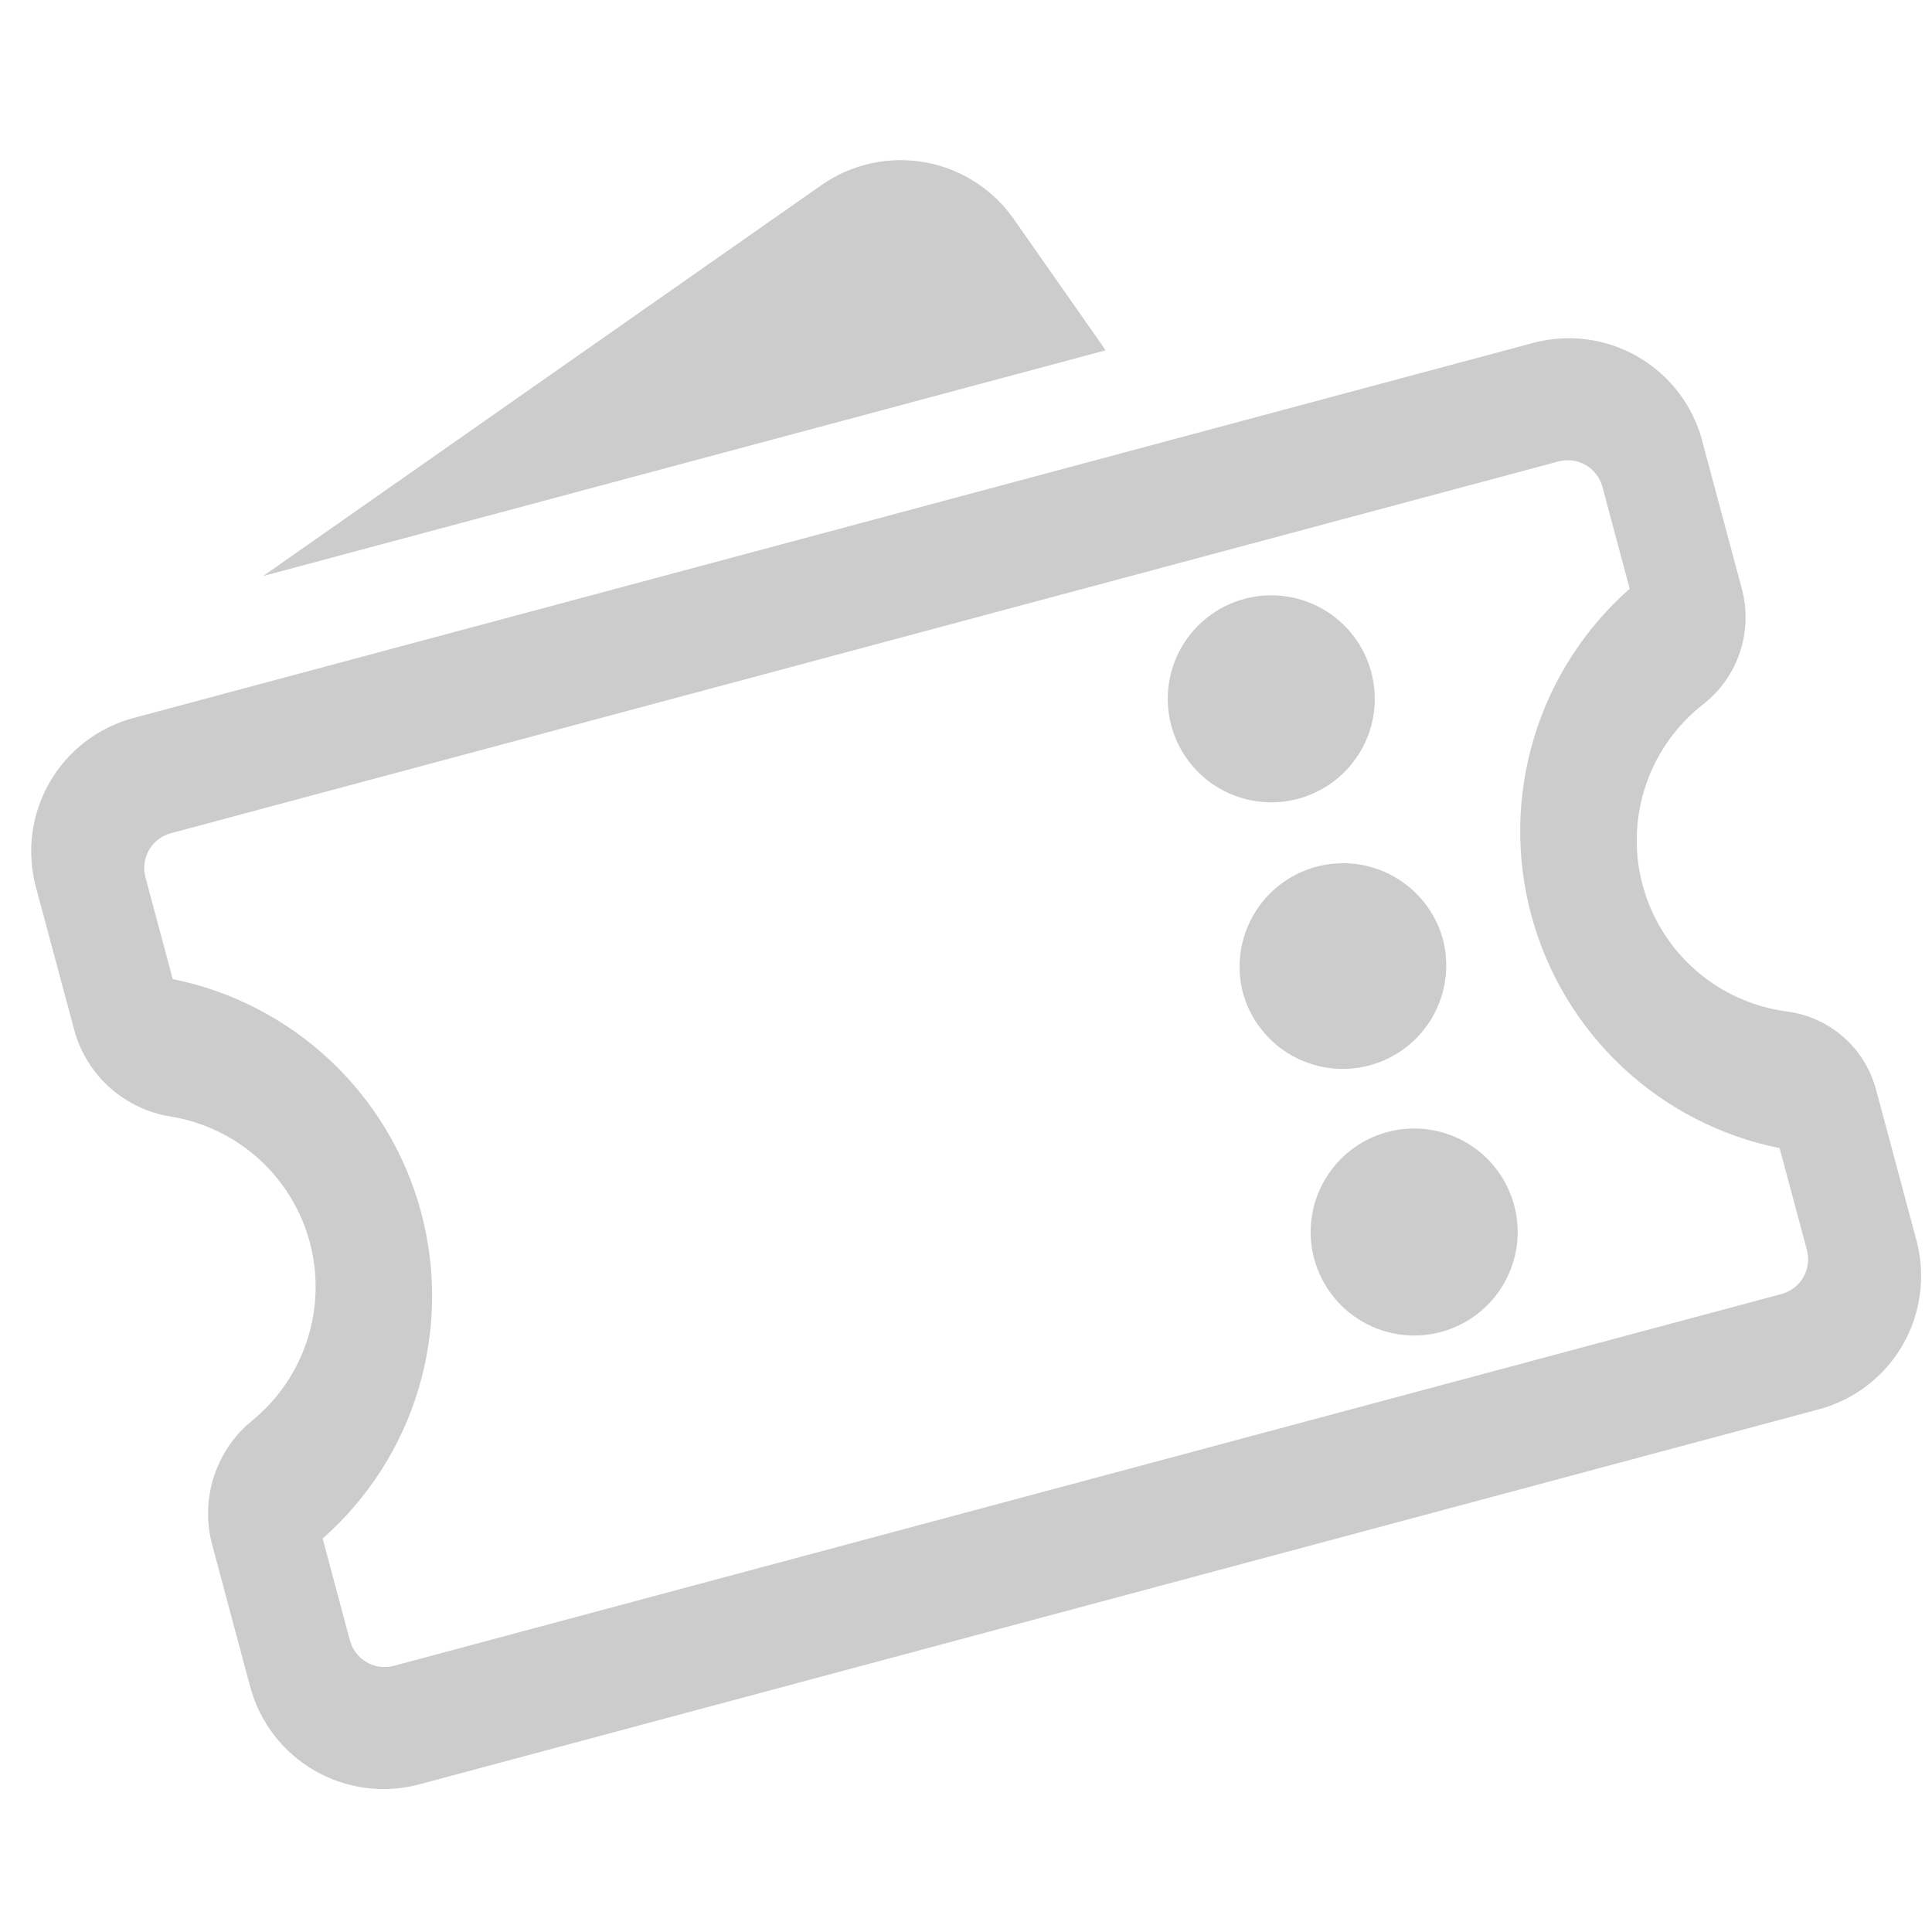
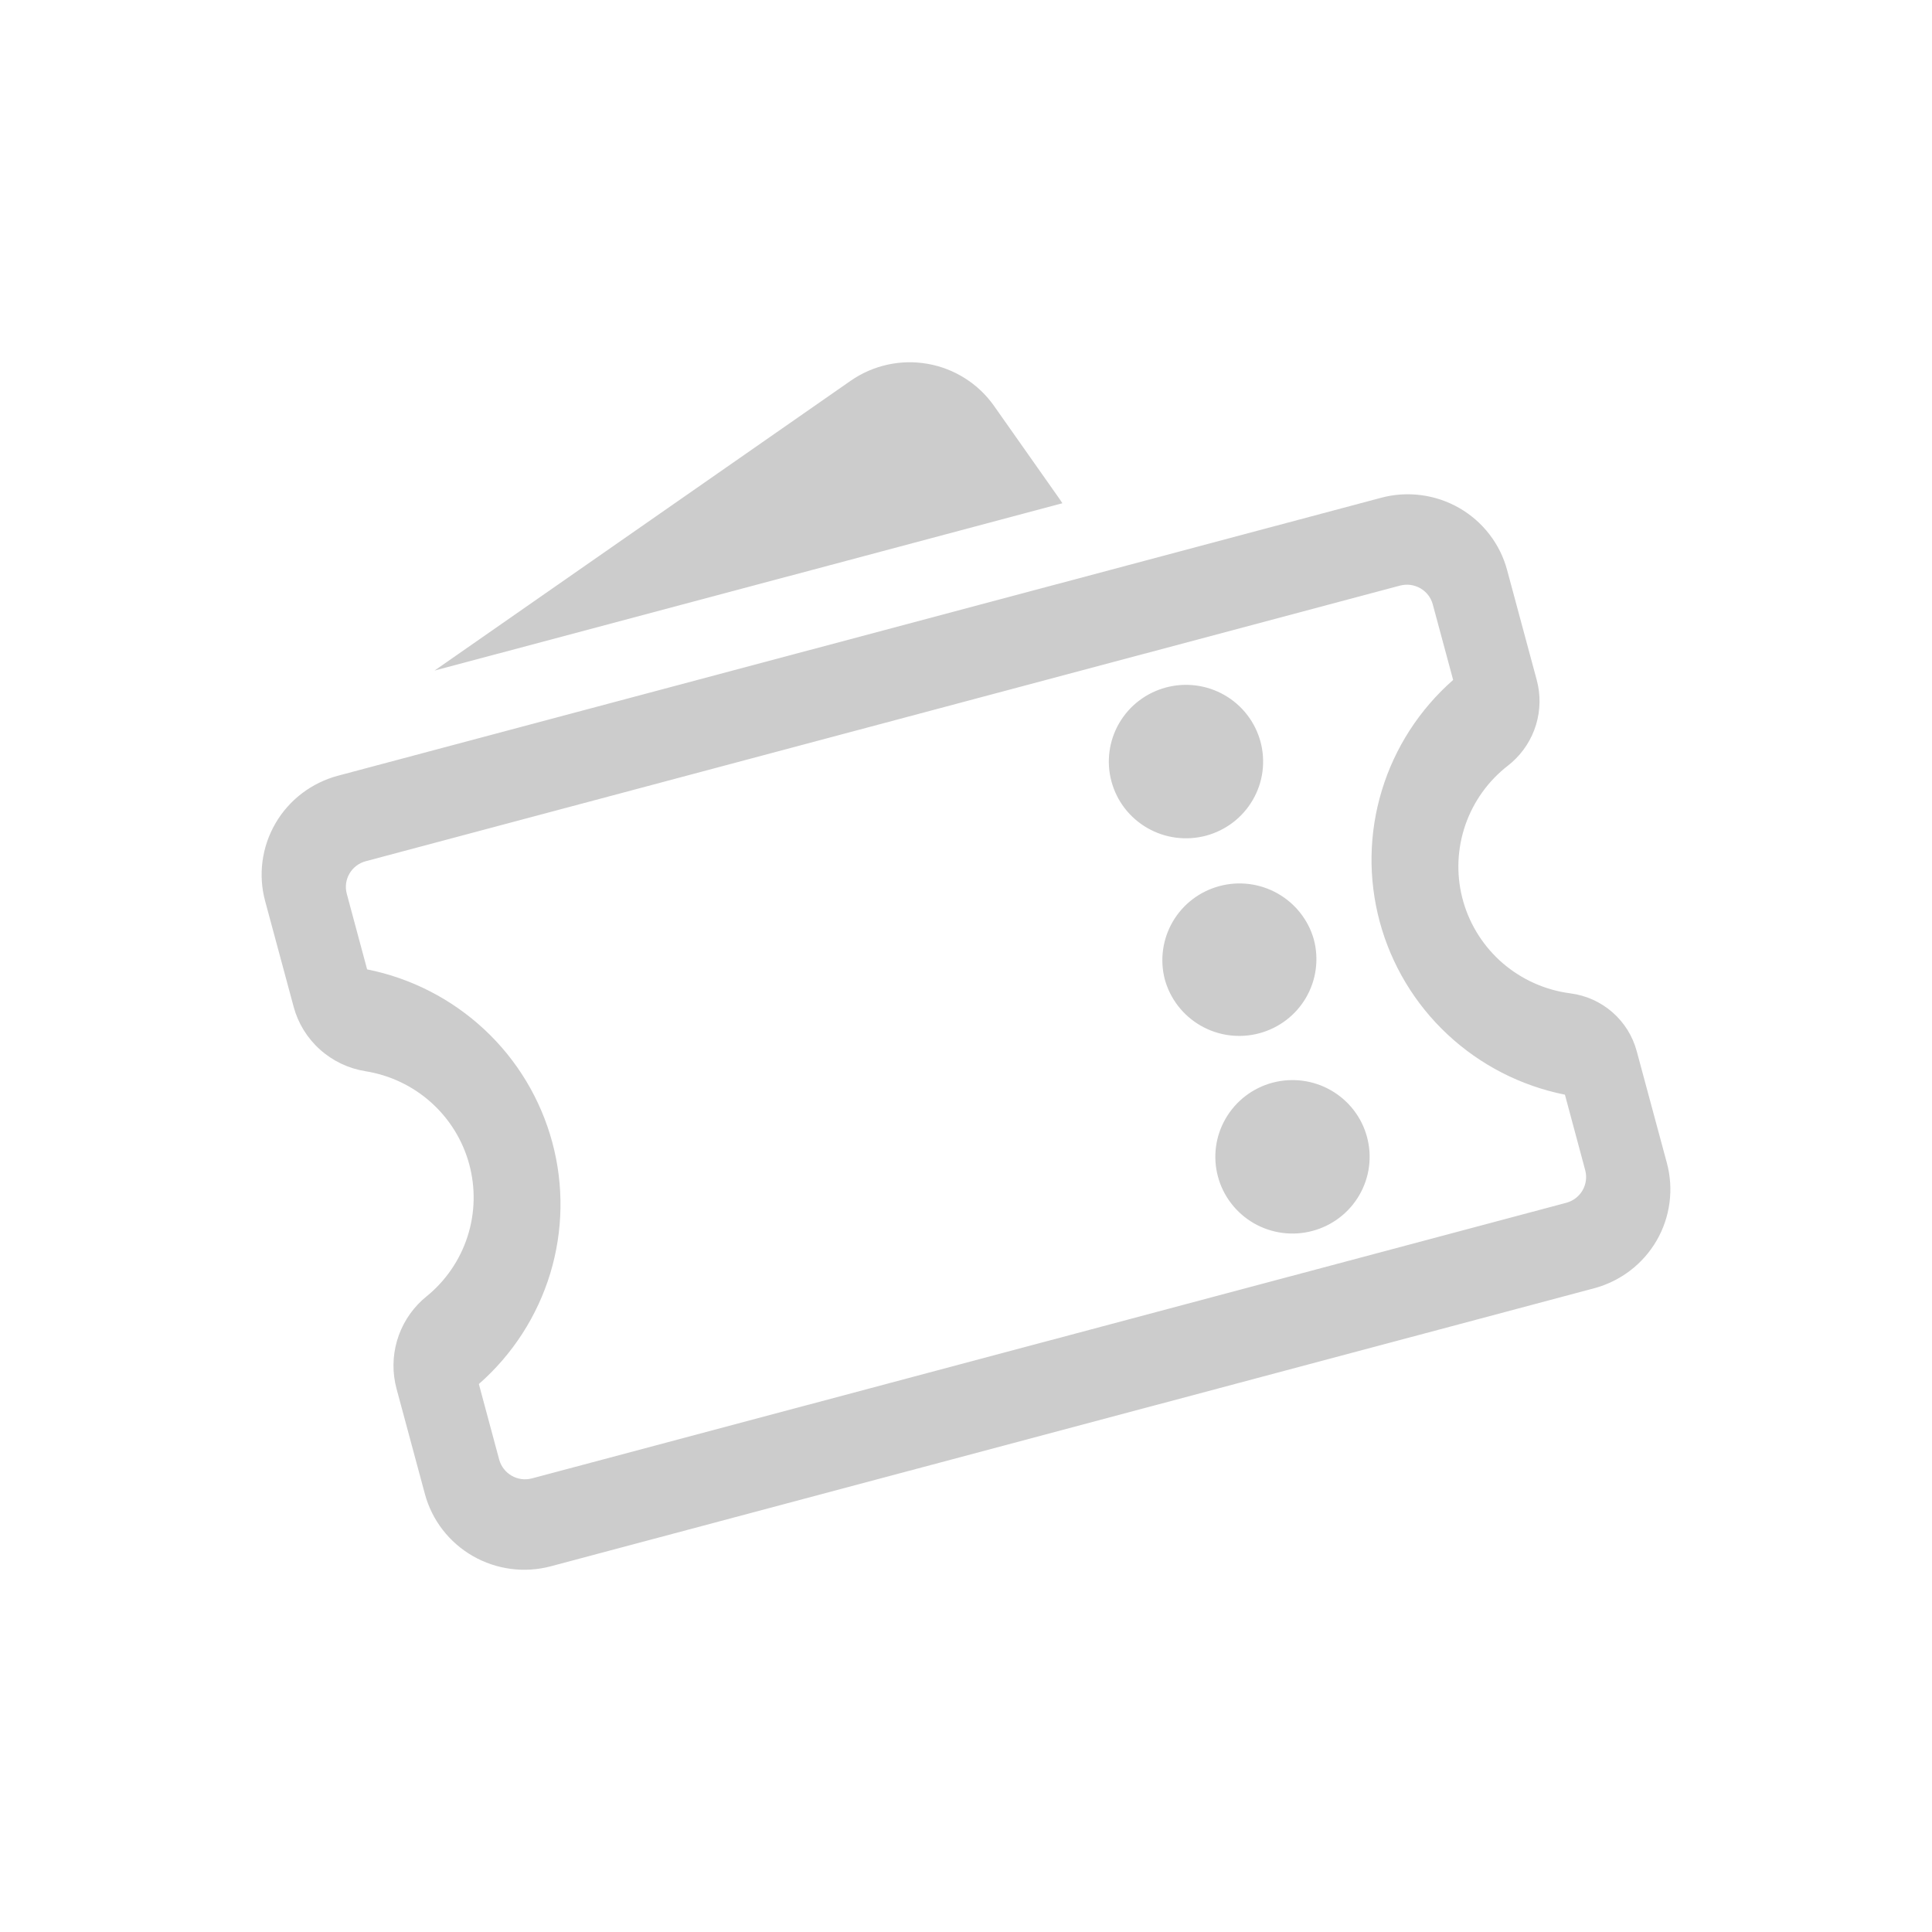
- <svg xmlns="http://www.w3.org/2000/svg" width="32" height="32" viewBox="0 0 32 32" fill="none">
-   <path d="M28.192 7.296L28.85 9.752C28.938 10.08 28.933 10.426 28.835 10.751C28.738 11.076 28.552 11.367 28.298 11.592L28.209 11.666C27.773 12.007 27.445 12.466 27.265 12.989C27.085 13.512 27.06 14.076 27.195 14.613C27.329 15.15 27.616 15.636 28.021 16.012C28.426 16.389 28.932 16.64 29.477 16.735L29.6 16.754C29.945 16.799 30.269 16.946 30.531 17.175C30.793 17.404 30.981 17.706 31.072 18.043L31.742 20.543C31.82 20.833 31.84 21.136 31.8 21.433C31.761 21.731 31.664 22.018 31.514 22.278C31.364 22.538 31.164 22.766 30.926 22.948C30.688 23.131 30.416 23.265 30.126 23.343L6.943 29.555C6.357 29.711 5.734 29.629 5.209 29.326C4.684 29.023 4.301 28.523 4.144 27.938L3.514 25.585C3.42 25.235 3.424 24.866 3.524 24.518C3.625 24.17 3.818 23.855 4.084 23.609L4.177 23.529C4.604 23.18 4.921 22.716 5.09 22.191C5.259 21.667 5.273 21.105 5.13 20.572C4.987 20.04 4.693 19.561 4.283 19.192C3.874 18.823 3.367 18.58 2.822 18.493C2.446 18.432 2.095 18.264 1.812 18.008C1.529 17.753 1.326 17.421 1.228 17.053L0.594 14.691C0.517 14.401 0.497 14.099 0.536 13.801C0.575 13.503 0.673 13.216 0.823 12.956C0.973 12.696 1.173 12.469 1.411 12.286C1.65 12.103 1.922 11.969 2.212 11.892L25.393 5.68C25.683 5.602 25.985 5.583 26.283 5.622C26.58 5.661 26.867 5.758 27.128 5.908C27.387 6.058 27.615 6.258 27.798 6.496C27.981 6.734 28.115 7.006 28.193 7.296M25.813 7.643L2.829 13.801C2.512 13.886 2.324 14.213 2.409 14.53L2.861 16.217C3.838 16.414 4.741 16.88 5.468 17.563C6.195 18.245 6.717 19.117 6.975 20.08C7.233 21.043 7.217 22.059 6.929 23.014C6.641 23.969 6.092 24.824 5.344 25.483L5.796 27.171C5.881 27.488 6.207 27.676 6.524 27.591L29.507 21.433C29.824 21.348 30.013 21.021 29.928 20.704L29.476 19.017C28.499 18.82 27.596 18.354 26.869 17.672C26.142 16.989 25.62 16.117 25.362 15.154C25.104 14.191 25.119 13.175 25.408 12.22C25.696 11.266 26.245 10.41 26.993 9.751L26.541 8.064C26.521 7.988 26.486 7.917 26.438 7.855C26.391 7.793 26.331 7.741 26.264 7.702C26.196 7.663 26.121 7.638 26.044 7.628C25.966 7.618 25.888 7.623 25.813 7.643ZM25.079 19.962C25.137 20.18 25.152 20.407 25.123 20.63C25.093 20.853 25.02 21.068 24.907 21.263C24.795 21.458 24.645 21.629 24.466 21.766C24.288 21.903 24.084 22.004 23.866 22.062C23.649 22.12 23.422 22.135 23.199 22.106C22.976 22.076 22.761 22.003 22.566 21.89C22.371 21.778 22.2 21.628 22.063 21.449C21.926 21.271 21.825 21.067 21.767 20.849C21.649 20.41 21.711 19.942 21.939 19.549C22.166 19.155 22.54 18.867 22.98 18.75C23.419 18.632 23.887 18.694 24.28 18.921C24.674 19.149 24.961 19.523 25.079 19.962ZM23.896 15.546C24.014 15.986 23.952 16.454 23.725 16.847C23.497 17.241 23.123 17.529 22.684 17.646C22.245 17.764 21.777 17.702 21.383 17.475C20.989 17.248 20.702 16.873 20.584 16.434C20.473 15.997 20.539 15.534 20.767 15.145C20.995 14.756 21.366 14.473 21.802 14.356C22.237 14.239 22.701 14.299 23.093 14.522C23.485 14.745 23.774 15.113 23.896 15.546ZM22.712 11.131C22.77 11.348 22.785 11.575 22.756 11.799C22.727 12.022 22.653 12.237 22.541 12.432C22.428 12.627 22.278 12.798 22.1 12.935C21.921 13.072 21.717 13.172 21.5 13.231C21.282 13.289 21.056 13.304 20.832 13.274C20.609 13.245 20.394 13.172 20.199 13.059C20.004 12.947 19.833 12.797 19.696 12.618C19.559 12.44 19.458 12.236 19.4 12.018C19.282 11.579 19.344 11.111 19.571 10.718C19.799 10.324 20.173 10.037 20.612 9.919C21.052 9.801 21.52 9.863 21.913 10.09C22.307 10.317 22.595 10.692 22.712 11.131ZM16.79 3.627L18.249 5.709C18.27 5.74 18.29 5.771 18.31 5.803L4.358 9.541L13.607 3.065C14.104 2.718 14.718 2.582 15.315 2.687C15.912 2.792 16.443 3.131 16.79 3.627Z" fill-rule="evenodd" clip-rule="evenodd" fill="#CCCCCC" />
+ <svg xmlns="http://www.w3.org/2000/svg" width="48" height="48" viewBox="0 0 48 48" fill="none">
+   <path d="M37.444 14.164L38.18 16.895C38.278 17.259 38.272 17.643 38.163 18.005C38.054 18.366 37.846 18.69 37.562 18.941L37.463 19.023C36.975 19.401 36.609 19.912 36.407 20.494C36.206 21.076 36.178 21.703 36.328 22.299C36.478 22.896 36.8 23.437 37.252 23.856C37.705 24.274 38.271 24.554 38.88 24.659L39.018 24.68C39.404 24.73 39.766 24.893 40.059 25.148C40.352 25.403 40.562 25.739 40.663 26.113L41.413 28.893C41.5 29.216 41.522 29.552 41.478 29.883C41.434 30.214 41.326 30.533 41.158 30.822C40.99 31.111 40.767 31.365 40.5 31.568C40.234 31.771 39.93 31.92 39.606 32.007L13.685 38.914C13.031 39.088 12.333 38.996 11.746 38.659C11.159 38.322 10.731 37.767 10.556 37.116L9.851 34.5C9.747 34.111 9.751 33.7 9.863 33.313C9.975 32.926 10.191 32.577 10.488 32.302L10.592 32.213C11.07 31.826 11.425 31.309 11.614 30.726C11.803 30.143 11.818 29.518 11.658 28.926C11.498 28.334 11.169 27.801 10.712 27.391C10.254 26.98 9.687 26.711 9.078 26.614C8.657 26.546 8.265 26.359 7.949 26.075C7.632 25.791 7.405 25.422 7.295 25.012L6.587 22.386C6.5 22.064 6.478 21.728 6.522 21.397C6.566 21.066 6.675 20.747 6.843 20.457C7.011 20.168 7.234 19.915 7.5 19.712C7.767 19.509 8.071 19.36 8.395 19.273L34.314 12.367C34.638 12.28 34.976 12.258 35.309 12.302C35.642 12.345 35.963 12.454 36.253 12.62C36.544 12.787 36.799 13.009 37.003 13.274C37.208 13.539 37.358 13.841 37.444 14.164M34.783 14.549L9.086 21.397C8.731 21.492 8.52 21.855 8.616 22.207L9.121 24.084C10.214 24.302 11.223 24.821 12.036 25.579C12.849 26.338 13.432 27.308 13.721 28.379C14.01 29.45 13.992 30.579 13.67 31.641C13.347 32.702 12.733 33.653 11.897 34.386L12.402 36.263C12.498 36.615 12.862 36.825 13.217 36.73L38.914 29.883C39.269 29.788 39.479 29.425 39.384 29.073L38.88 27.197C37.786 26.978 36.777 26.46 35.964 25.701C35.151 24.942 34.568 23.972 34.279 22.901C33.991 21.83 34.008 20.7 34.331 19.639C34.653 18.577 35.267 17.627 36.103 16.893L35.597 15.017C35.575 14.933 35.536 14.854 35.483 14.785C35.43 14.716 35.363 14.659 35.288 14.615C35.212 14.572 35.128 14.544 35.042 14.532C34.955 14.521 34.868 14.527 34.783 14.549ZM33.963 28.248C34.028 28.49 34.045 28.742 34.012 28.99C33.979 29.238 33.897 29.477 33.771 29.694C33.645 29.911 33.478 30.101 33.278 30.253C33.078 30.406 32.85 30.517 32.607 30.582C32.364 30.647 32.111 30.663 31.861 30.631C31.611 30.598 31.371 30.517 31.153 30.392C30.935 30.266 30.744 30.1 30.591 29.901C30.437 29.703 30.325 29.476 30.26 29.234C30.128 28.746 30.197 28.225 30.452 27.788C30.706 27.35 31.125 27.03 31.616 26.899C32.107 26.769 32.63 26.837 33.07 27.09C33.51 27.343 33.832 27.759 33.963 28.248ZM32.641 23.337C32.772 23.826 32.703 24.346 32.449 24.784C32.195 25.222 31.776 25.541 31.285 25.672C30.794 25.803 30.271 25.735 29.831 25.482C29.39 25.229 29.069 24.813 28.937 24.324C28.813 23.838 28.887 23.324 29.141 22.891C29.396 22.459 29.812 22.143 30.299 22.014C30.786 21.884 31.304 21.95 31.742 22.198C32.181 22.446 32.504 22.855 32.641 23.337ZM31.317 18.428C31.382 18.67 31.398 18.922 31.366 19.17C31.333 19.418 31.251 19.658 31.125 19.874C30.999 20.091 30.832 20.281 30.632 20.434C30.432 20.586 30.204 20.698 29.961 20.763C29.718 20.827 29.465 20.844 29.215 20.811C28.965 20.779 28.725 20.697 28.507 20.572C28.289 20.447 28.098 20.28 27.944 20.082C27.791 19.883 27.679 19.656 27.614 19.415C27.482 18.926 27.551 18.406 27.805 17.968C28.059 17.53 28.478 17.211 28.969 17.08C29.46 16.949 29.983 17.017 30.424 17.27C30.864 17.523 31.185 17.939 31.317 18.428ZM24.696 10.084L26.326 12.399C26.35 12.434 26.373 12.468 26.395 12.503L10.796 16.66L21.136 9.459C21.692 9.073 22.378 8.922 23.046 9.039C23.713 9.156 24.307 9.532 24.696 10.084Z" fill-rule="evenodd" clip-rule="evenodd" fill="#CCCCCC" />
</svg>
